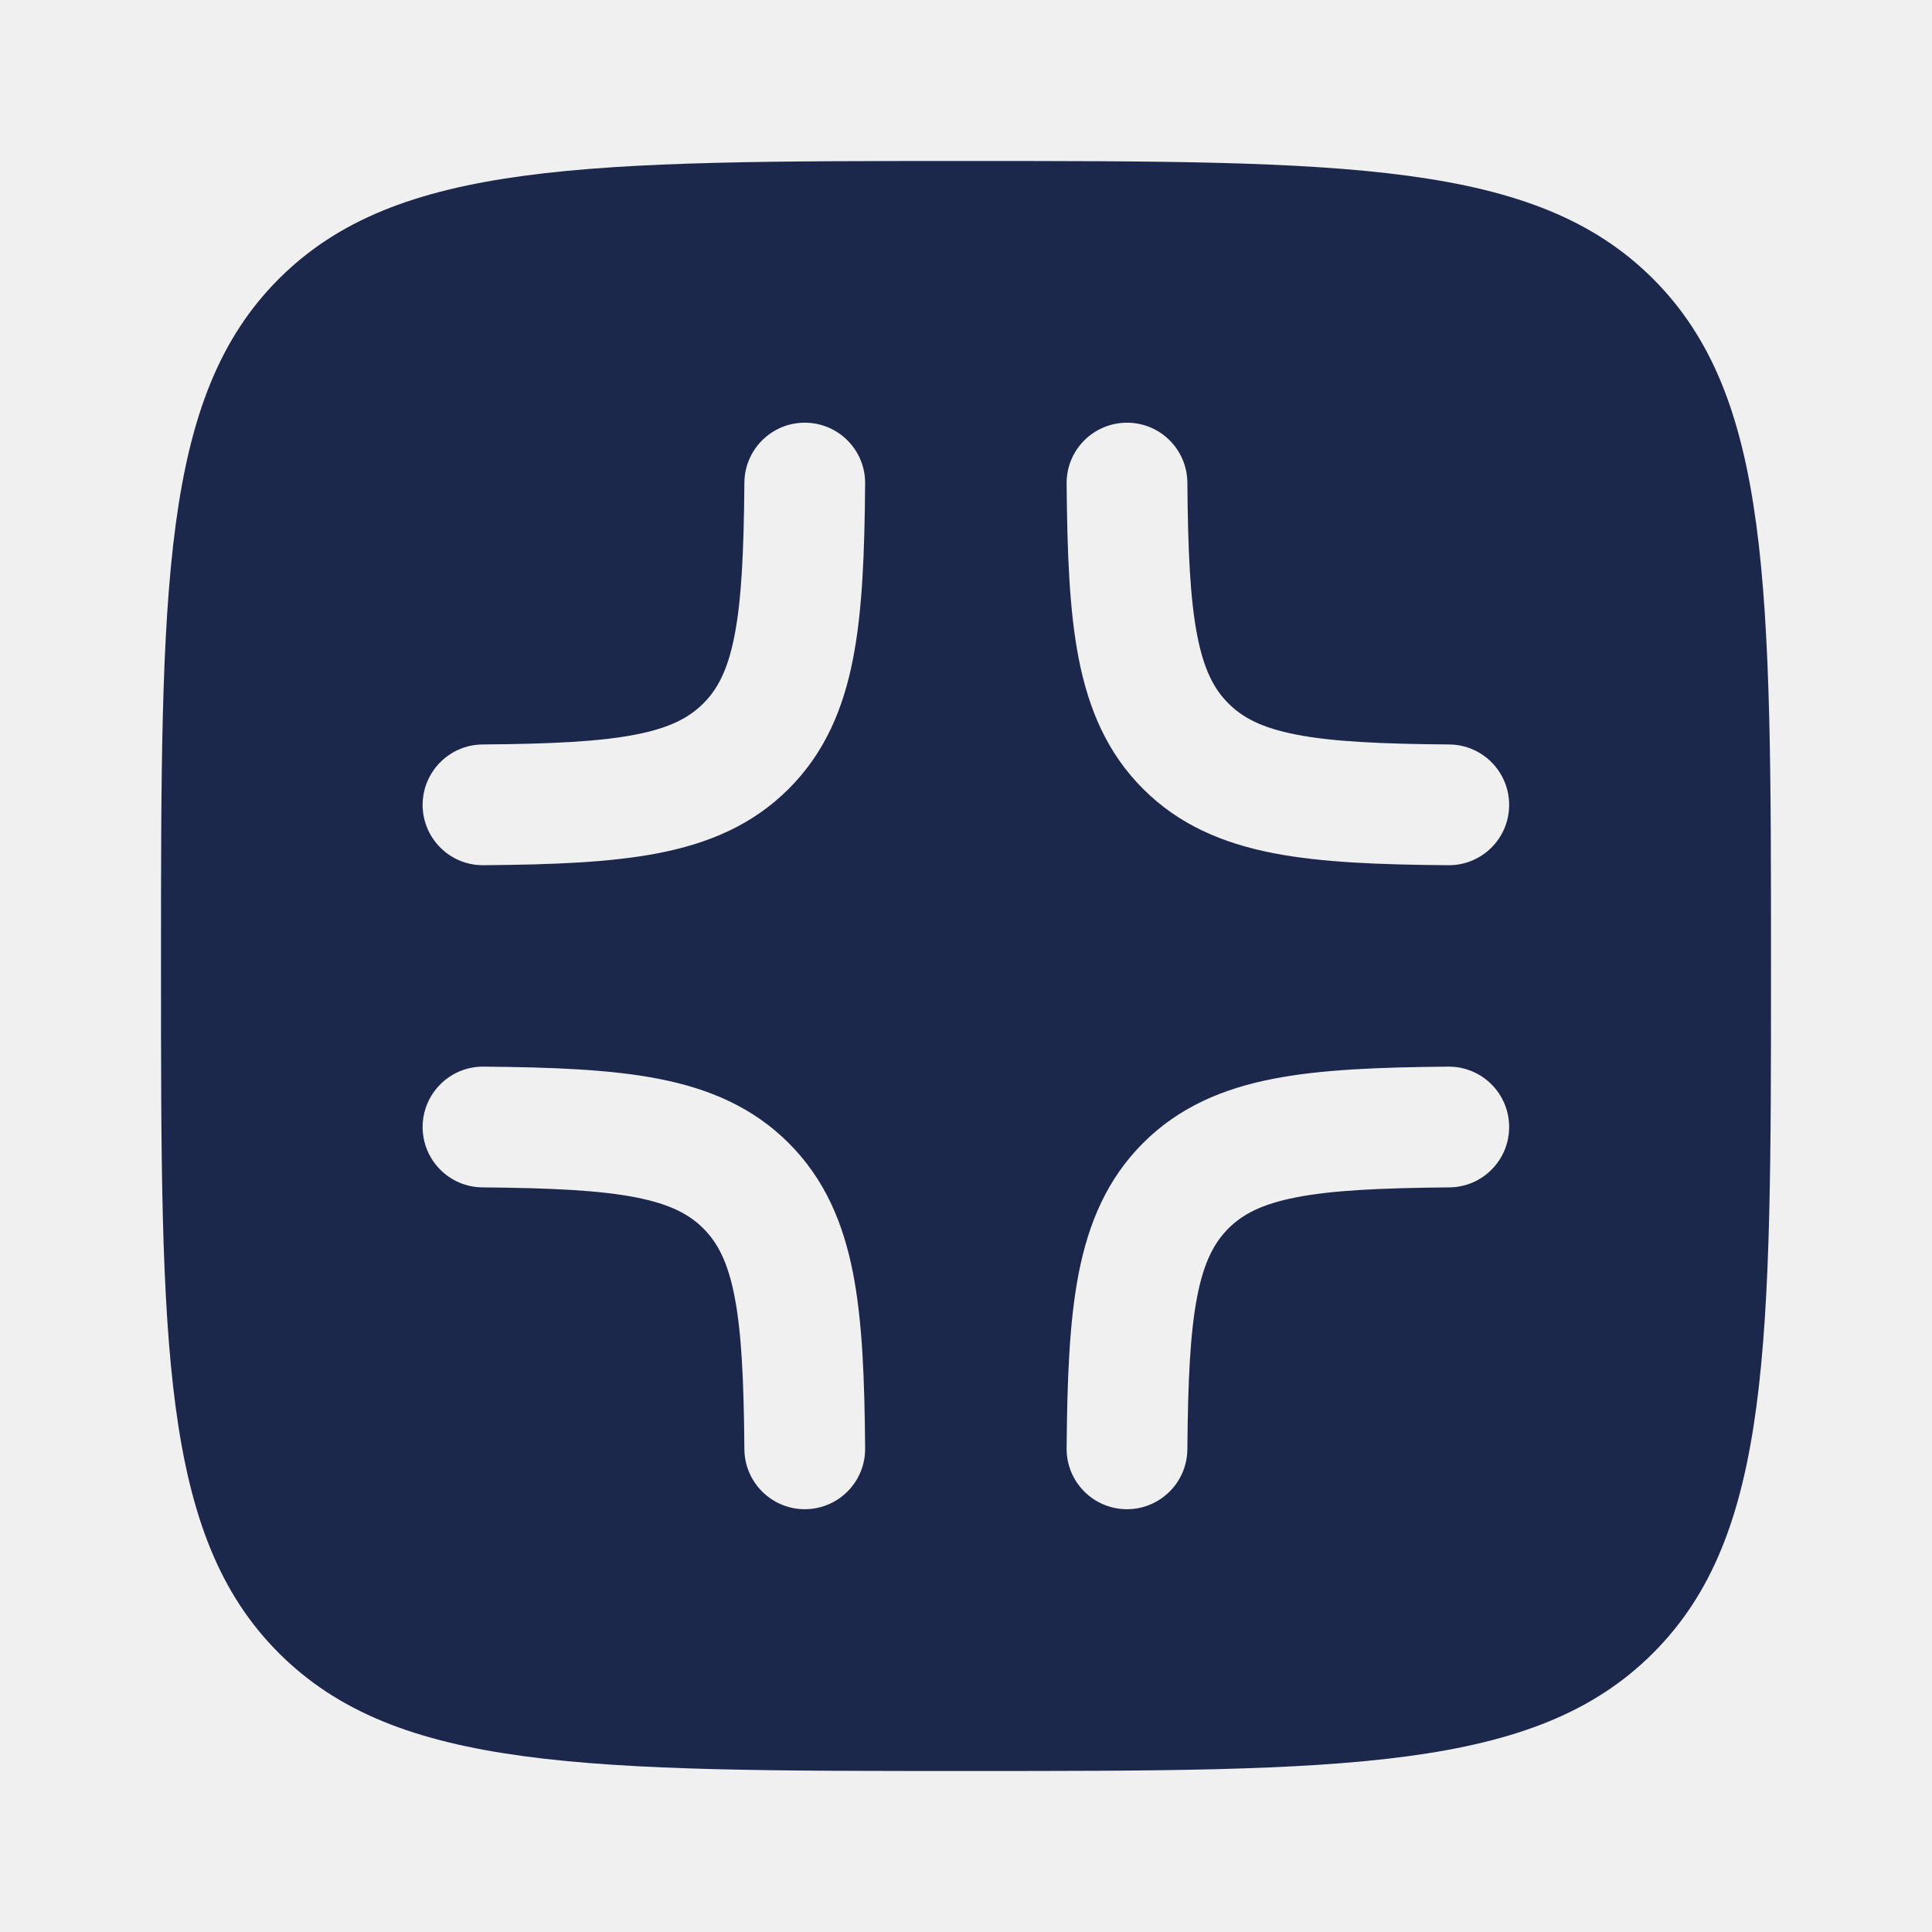
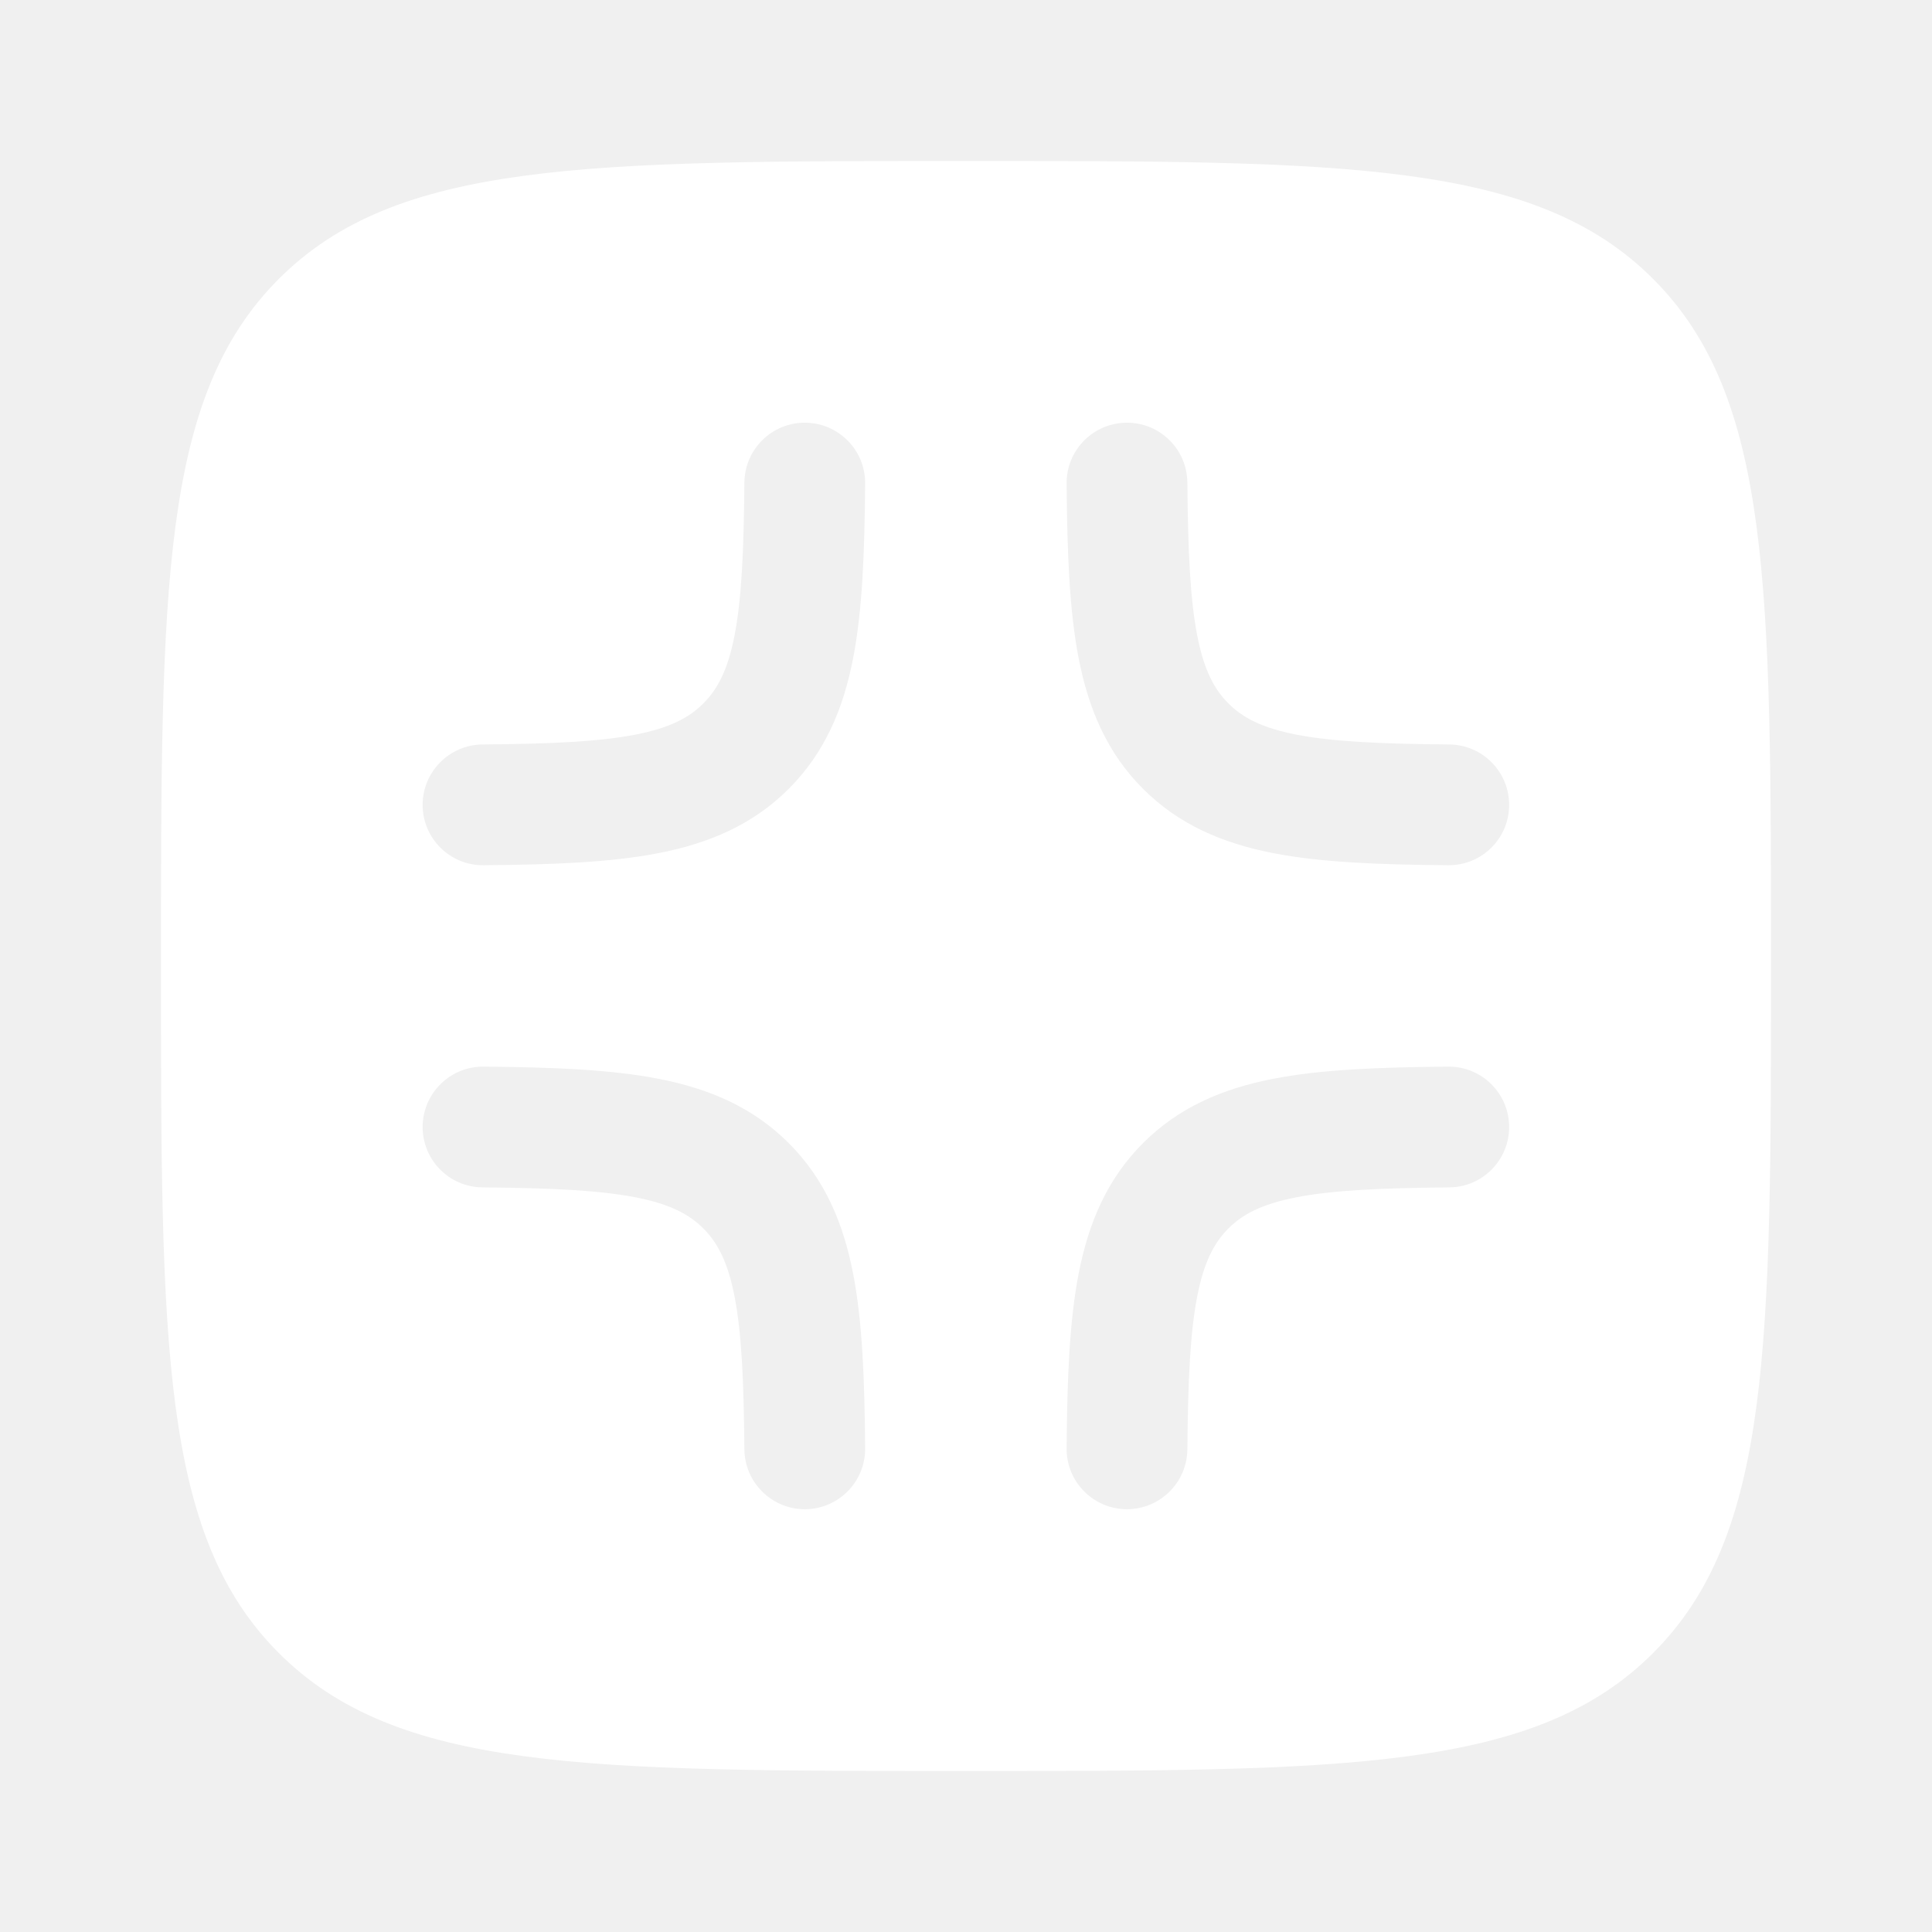
<svg xmlns="http://www.w3.org/2000/svg" width="800px" height="800px" viewBox="0 0 24 24" fill="none">
-   <path fill-rule="evenodd" clip-rule="evenodd" d="M3.464 3.464C2 4.929 2 7.286 2 12C2 16.714 2 19.071 3.464 20.535C4.929 22 7.286 22 12 22C16.714 22 19.071 22 20.535 20.535C22 19.071 22 16.714 22 12C22 7.286 22 4.929 20.535 3.464C19.071 2 16.714 2 12 2C7.286 2 4.929 2 3.464 3.464ZM10.004 5.251C10.418 5.255 10.751 5.593 10.747 6.007C10.74 6.858 10.714 7.584 10.596 8.186C10.474 8.81 10.244 9.353 9.798 9.799C9.352 10.245 8.809 10.475 8.185 10.597C7.583 10.715 6.857 10.741 6.006 10.748C5.592 10.752 5.254 10.419 5.25 10.005C5.247 9.591 5.579 9.252 5.994 9.248C6.85 9.241 7.447 9.213 7.897 9.125C8.326 9.041 8.563 8.913 8.737 8.738C8.912 8.564 9.04 8.327 9.124 7.898C9.212 7.448 9.24 6.85 9.247 5.995C9.251 5.58 9.59 5.247 10.004 5.251ZM13.993 5.251C14.408 5.247 14.746 5.58 14.75 5.995C14.757 6.85 14.785 7.448 14.873 7.898C14.957 8.327 15.085 8.564 15.26 8.738C15.434 8.913 15.671 9.041 16.1 9.125C16.55 9.213 17.148 9.241 18.004 9.248C18.418 9.252 18.751 9.591 18.747 10.005C18.744 10.419 18.405 10.752 17.991 10.748C17.14 10.741 16.414 10.715 15.812 10.597C15.188 10.475 14.645 10.245 14.199 9.799C13.753 9.353 13.524 8.81 13.401 8.186C13.283 7.584 13.257 6.858 13.25 6.007C13.246 5.593 13.579 5.255 13.993 5.251ZM6.006 13.25C5.592 13.247 5.254 13.58 5.25 13.994C5.247 14.408 5.579 14.747 5.994 14.75C6.85 14.758 7.447 14.786 7.897 14.874C8.326 14.958 8.563 15.086 8.737 15.26C8.912 15.435 9.04 15.672 9.124 16.101C9.212 16.55 9.24 17.148 9.247 18.004C9.251 18.418 9.59 18.751 10.004 18.748C10.418 18.744 10.751 18.406 10.747 17.991C10.74 17.141 10.714 16.415 10.596 15.812C10.474 15.189 10.244 14.646 9.798 14.2C9.352 13.754 8.809 13.524 8.185 13.402C7.583 13.284 6.857 13.258 6.006 13.25ZM18.747 13.994C18.751 14.408 18.418 14.747 18.004 14.75C17.148 14.758 16.55 14.786 16.1 14.874C15.671 14.958 15.434 15.086 15.26 15.26C15.085 15.435 14.957 15.672 14.873 16.101C14.785 16.55 14.757 17.148 14.75 18.004C14.746 18.418 14.408 18.751 13.993 18.748C13.579 18.744 13.246 18.406 13.25 17.991C13.257 17.141 13.283 16.415 13.401 15.812C13.524 15.189 13.753 14.646 14.199 14.2C14.645 13.754 15.188 13.524 15.812 13.402C16.414 13.284 17.14 13.258 17.991 13.25C18.405 13.247 18.744 13.58 18.747 13.994Z" fill="#1C274C" />
+   <g id="SVGRepo_bgCarrier" stroke-width="0" />
+   <g id="SVGRepo_tracerCarrier" stroke-linecap="round" stroke-linejoin="round" />
+   <g id="SVGRepo_iconCarrier">
+     <path fill-rule="evenodd" clip-rule="evenodd" d="M3.464 3.464C2 4.929 2 7.286 2 12C2 16.714 2 19.071 3.464 20.535C4.929 22 7.286 22 12 22C16.714 22 19.071 22 20.535 20.535C22 19.071 22 16.714 22 12C22 7.286 22 4.929 20.535 3.464C19.071 2 16.714 2 12 2C7.286 2 4.929 2 3.464 3.464ZM10.004 5.251C10.418 5.255 10.751 5.593 10.747 6.007C10.74 6.858 10.714 7.584 10.596 8.186C10.474 8.81 10.244 9.353 9.798 9.799C9.352 10.245 8.809 10.475 8.185 10.597C7.583 10.715 6.857 10.741 6.006 10.748C5.592 10.752 5.254 10.419 5.25 10.005C5.247 9.591 5.579 9.252 5.994 9.248C6.85 9.241 7.447 9.213 7.897 9.125C8.326 9.041 8.563 8.913 8.737 8.738C8.912 8.564 9.04 8.327 9.124 7.898C9.212 7.448 9.24 6.85 9.247 5.995C9.251 5.58 9.59 5.247 10.004 5.251ZM13.993 5.251C14.408 5.247 14.746 5.58 14.75 5.995C14.757 6.85 14.785 7.448 14.873 7.898C14.957 8.327 15.085 8.564 15.26 8.738C15.434 8.913 15.671 9.041 16.1 9.125C16.55 9.213 17.148 9.241 18.004 9.248C18.418 9.252 18.751 9.591 18.747 10.005C18.744 10.419 18.405 10.752 17.991 10.748C17.14 10.741 16.414 10.715 15.812 10.597C15.188 10.475 14.645 10.245 14.199 9.799C13.753 9.353 13.524 8.81 13.401 8.186C13.283 7.584 13.257 6.858 13.25 6.007C13.246 5.593 13.579 5.255 13.993 5.251ZM6.006 13.25C5.592 13.247 5.254 13.58 5.25 13.994C5.247 14.408 5.579 14.747 5.994 14.75C6.85 14.758 7.447 14.786 7.897 14.874C8.326 14.958 8.563 15.086 8.737 15.26C8.912 15.435 9.04 15.672 9.124 16.101C9.212 16.55 9.24 17.148 9.247 18.004C9.251 18.418 9.59 18.751 10.004 18.748C10.418 18.744 10.751 18.406 10.747 17.991C10.74 17.141 10.714 16.415 10.596 15.812C10.474 15.189 10.244 14.646 9.798 14.2C9.352 13.754 8.809 13.524 8.185 13.402C7.583 13.284 6.857 13.258 6.006 13.25ZM18.747 13.994C18.751 14.408 18.418 14.747 18.004 14.75C17.148 14.758 16.55 14.786 16.1 14.874C15.671 14.958 15.434 15.086 15.26 15.26C15.085 15.435 14.957 15.672 14.873 16.101C14.785 16.55 14.757 17.148 14.75 18.004C14.746 18.418 14.408 18.751 13.993 18.748C13.579 18.744 13.246 18.406 13.25 17.991C13.257 17.141 13.283 16.415 13.401 15.812C13.524 15.189 13.753 14.646 14.199 14.2C14.645 13.754 15.188 13.524 15.812 13.402C16.414 13.284 17.14 13.258 17.991 13.25C18.405 13.247 18.744 13.58 18.747 13.994Z" fill="#ffffff" />
+   </g>
</svg>
